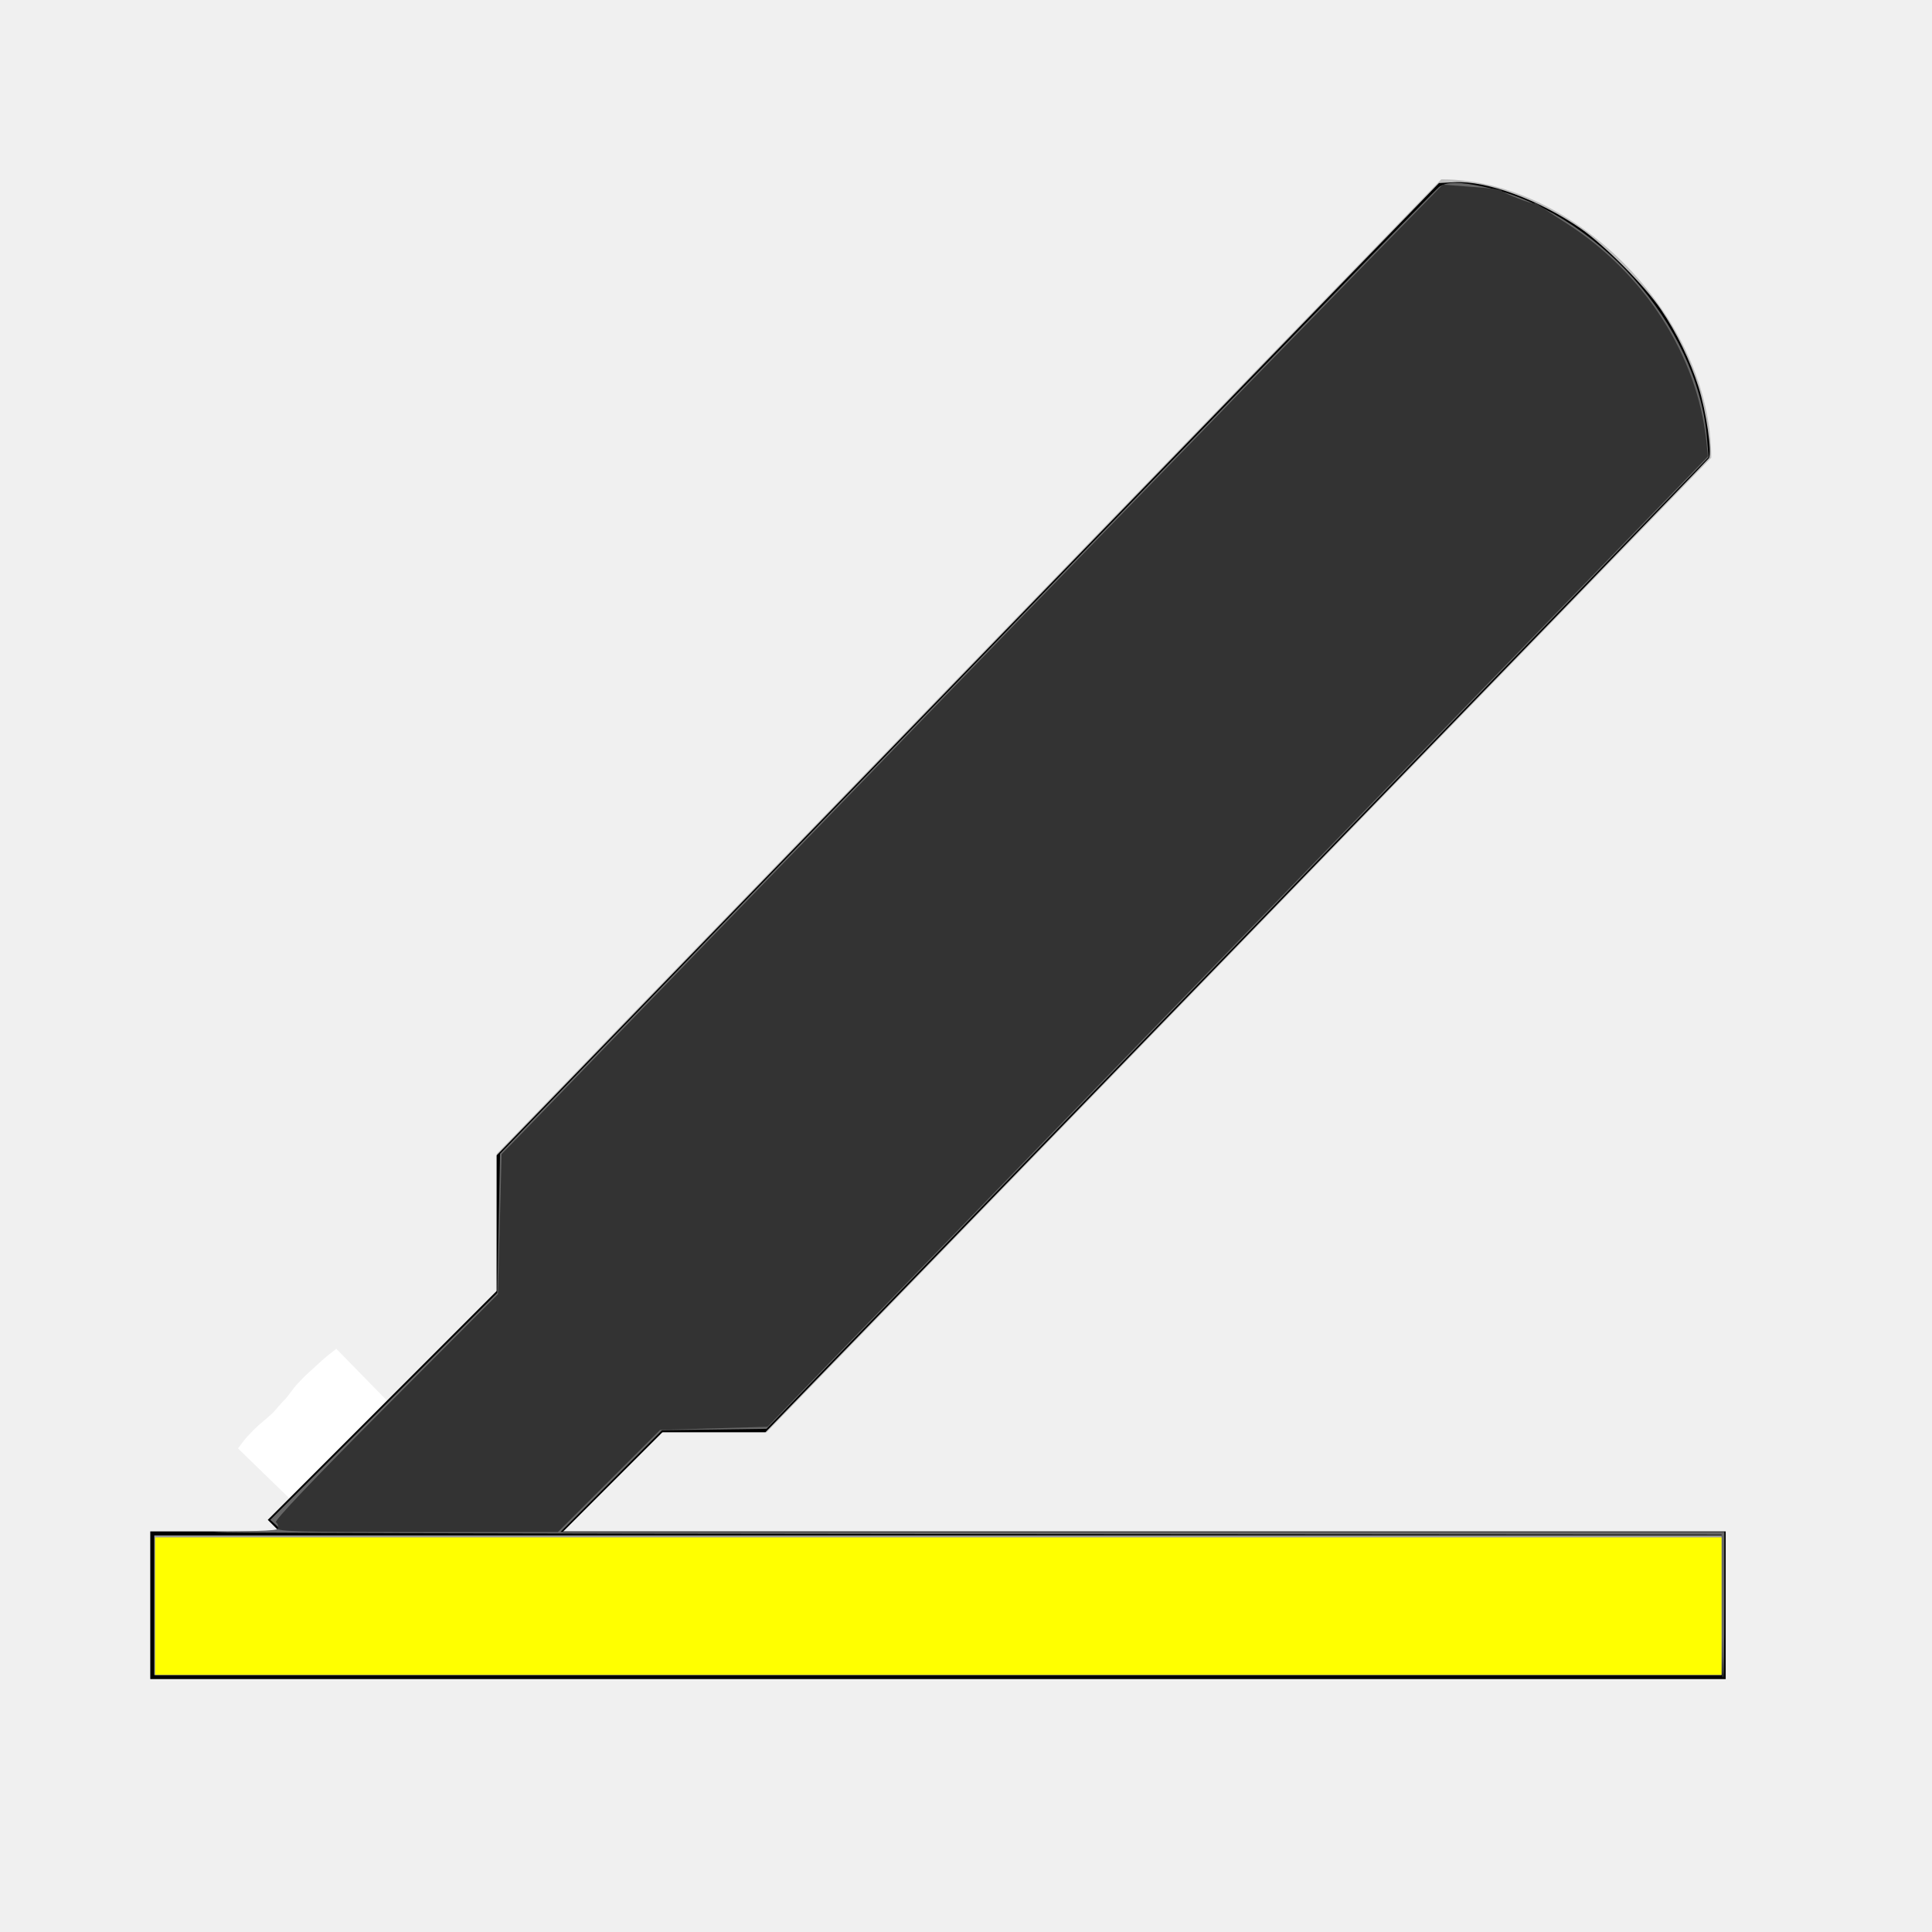
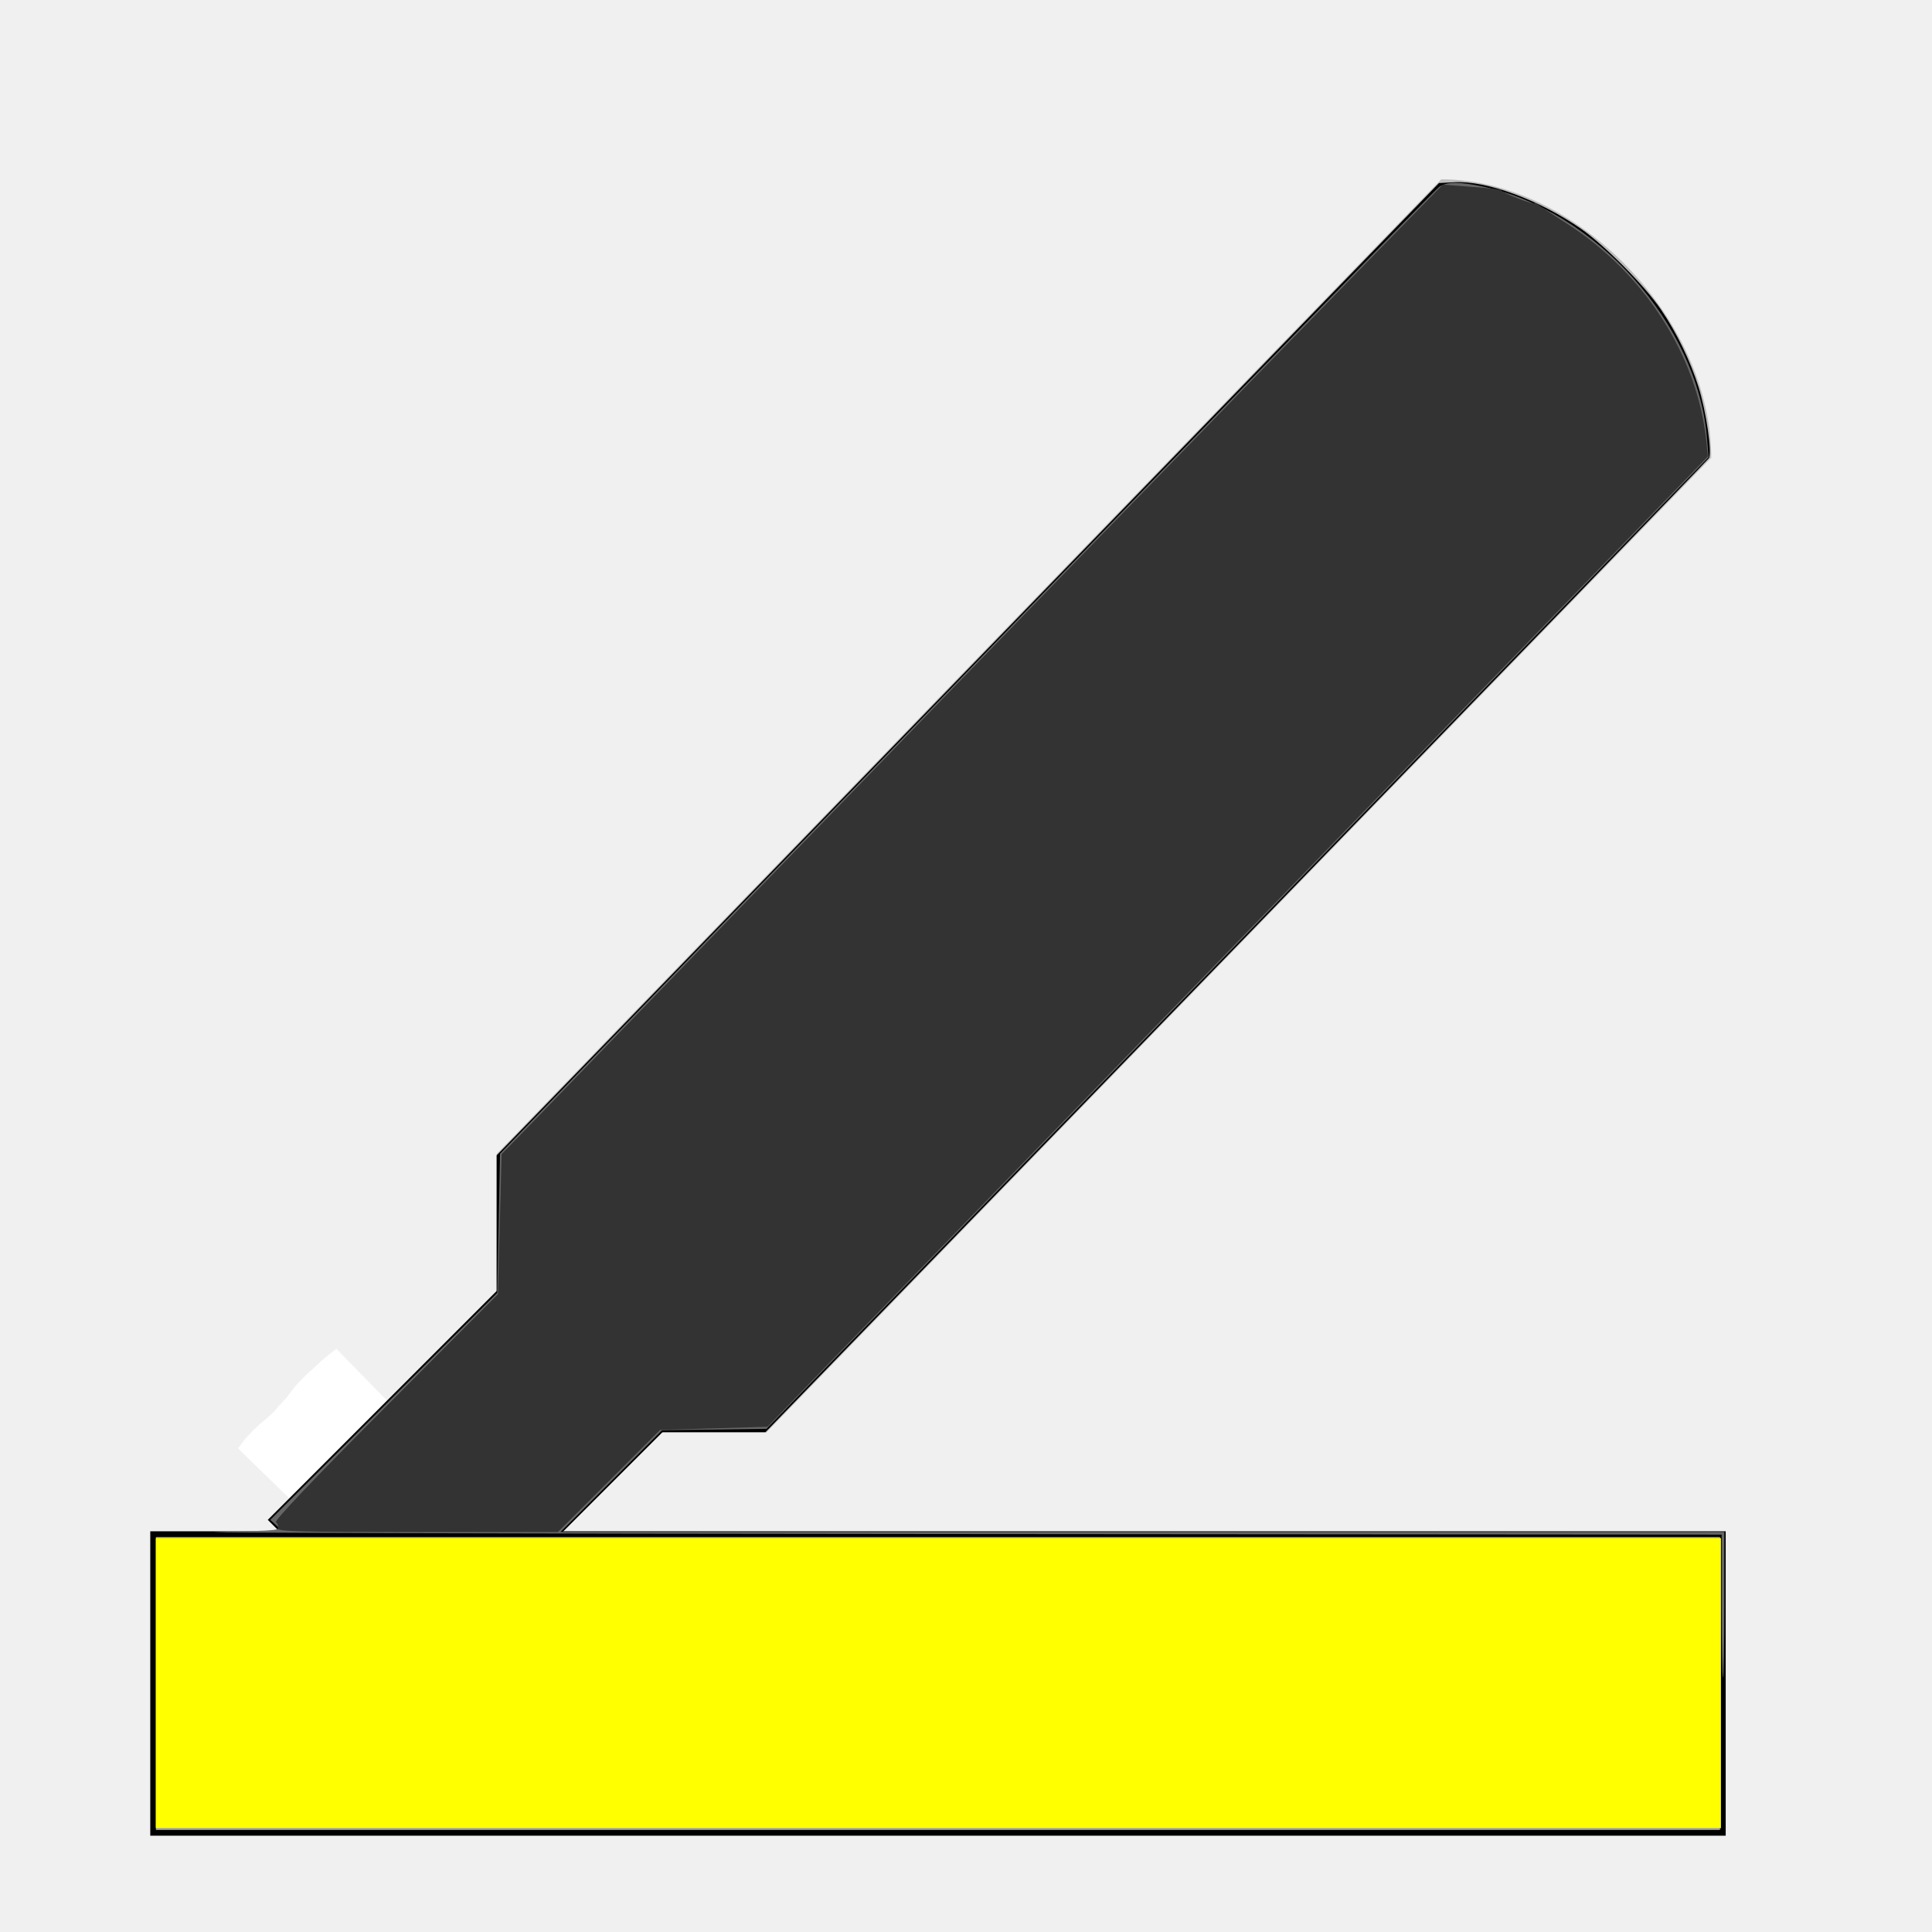
<svg xmlns="http://www.w3.org/2000/svg" id="svg7384" height="16" width="16" version="1.1">
  <defs id="defs4210" />
  <g id="layer11" transform="translate(-283.03 -629.03)">
    <path id="path2273-6-2" style="fill:#bebebe;fill-rule:evenodd" d="m 287.143,638.587 7.823,-8.072 c 1.118,0 2.236,1.153 2.236,2.306 l -7.825,8.072 -2.236,0 z" />
    <path style="fill:#000000;fill-opacity:1" d="m 287.143,639.744 0,-1.146 3.902,-4.026 3.902,-4.026 0.128,-0.007 c 0.266,-0.014 0.701,0.145 1.046,0.384 0.195,0.135 0.531,0.474 0.664,0.67 0.131,0.193 0.243,0.424 0.312,0.644 0.062,0.196 0.113,0.543 0.086,0.587 -0.008,0.014 -1.77,1.834 -3.915,4.046 l -3.899,4.021 -1.113,0 -1.113,0 0,-1.146 z" id="path4248" />
    <path style="fill:#ffffff;fill-opacity:1" id="path4288" d="m 287.408,641.826 c -0.043,0.035 -0.088,0.067 -0.129,0.105 -0.034,0.029 -0.065,0.061 -0.099,0.09 -0.026,0.025 -0.053,0.049 -0.076,0.077 -0.022,0.033 -0.047,0.064 -0.072,0.096 -0.023,0.032 -0.062,0.052 -0.08,0.088 -0.042,0.05 -0.091,0.092 -0.14,0.134 -0.049,0.039 -0.092,0.084 -0.133,0.131 -0.015,0.022 -0.03,0.043 -0.046,0.064 0,0 -1.632,-1.586 -1.632,-1.586 l 0,0 c 0.019,-0.026 0.038,-0.051 0.058,-0.076 0.048,-0.055 0.099,-0.107 0.156,-0.153 0.036,-0.031 0.073,-0.06 0.103,-0.097 0.027,-0.033 0.056,-0.063 0.085,-0.094 0.028,-0.035 0.053,-0.072 0.082,-0.106 0.032,-0.034 0.064,-0.068 0.098,-0.099 0.031,-0.026 0.059,-0.055 0.09,-0.082 0.045,-0.043 0.094,-0.08 0.142,-0.118 0,0 1.591,1.627 1.591,1.627 z" />
    <rect style="fill:#000000;fill-opacity:1" id="rect4300" width="4.461" height="1.798" x="-251.991" y="655.392" transform="matrix(0.7071068,-0.7071068,0.7071068,0.7071068,0,0)" />
-     <path style="fill:#999999;fill-opacity:1;stroke:#000000;stroke-width:0.033;stroke-opacity:1" d="m 284.291,642.324 0,-0.595 6.507,0 6.507,0 0,0.595 0,0.595 -6.507,0 -6.507,0 0,-0.595 z" id="path4395" />
+     <path style="fill:#999999;fill-opacity:1;stroke:#000000;stroke-width:0.047;stroke-opacity:1" d="m 284.298,642.972 0,-1.237 6.5,0 6.5,0 0,1.237 0,1.237 -6.5,0 -6.5,0 0,-1.237 z" id="path4395" />
    <path style="fill:#666666;fill-opacity:1;stroke:#000000;stroke-width:0.023;stroke-opacity:0" d="m 14.258,13.301 0,-0.592 -6.504,-0.005 c -3.577,-0.003 -6.259,-0.01 -5.961,-0.017 0.54,-0.012 0.543,-0.012 0.494,-0.056 L 2.238,12.587 3.178,11.647 4.118,10.707 4.13,10.131 4.141,9.555 8.004,5.569 C 10.129,3.377 11.89,1.567 11.918,1.548 c 0.063,-0.044 0.165,-0.045 0.363,-0.003 0.933,0.198 1.775,1.14 1.855,2.077 l 0.014,0.164 -0.624,0.644 C 10.655,7.394 9.851,8.223 8.214,9.91 l -1.866,1.923 -0.433,0.006 -0.433,0.006 -0.42,0.421 -0.42,0.421 4.819,0 4.819,0 0,0.603 c 0,0.332 -0.005,0.603 -0.011,0.603 -0.006,0 -0.011,-0.266 -0.011,-0.592 z" id="path4194" transform="translate(283.03,629.03)" />
-     <path style="fill:#999999;fill-opacity:1;stroke:#000000;stroke-width:0.023;stroke-opacity:0" d="m 1.285,13.301 0,-0.569 6.486,0 6.486,0 0,0.569 0,0.569 -6.486,0 -6.486,0 0,-0.569 z" id="path4196" transform="translate(283.03,629.03)" />
-     <path style="fill:#ffff00;fill-opacity:1;stroke:#000000;stroke-width:0.023;stroke-opacity:0" d="m 1.285,13.301 0,-0.569 6.486,0 6.486,0 0,0.569 0,0.569 -6.486,0 -6.486,0 0,-0.569 z" id="path4198" transform="translate(283.03,629.03)" />
+     <path style="fill:#ffff00;fill-opacity:1;stroke:#000000;stroke-width:0.033;stroke-opacity:0" d="m 284.32,642.969 0,-1.201 6.481,0 6.481,0 0,1.201 0,1.201 -6.481,0 -6.481,0 0,-1.201 z" id="path4198" />
    <path style="fill:#333333;fill-opacity:1;stroke:#000000;stroke-width:0.023;stroke-opacity:0" d="m 2.3,12.655 c 0.007,-0.018 9.65e-5,-0.039 -0.015,-0.048 -0.017,-0.011 0.308,-0.353 0.906,-0.953 l 0.933,-0.936 0.015,-0.58 0.015,-0.58 0.155,-0.159 C 4.394,9.311 5.277,8.399 6.271,7.373 8.507,5.063 10.135,3.386 11.162,2.334 l 0.786,-0.805 0.182,0.014 c 0.272,0.021 0.295,0.024 0.307,0.038 0.02,0.022 0.257,0.113 0.268,0.103 0.006,-0.006 0.022,-1.509e-4 0.036,0.012 0.014,0.012 0.119,0.082 0.234,0.155 0.643,0.411 1.082,1.095 1.156,1.802 l 0.013,0.127 -3.417,3.526 C 8.846,9.245 7.094,11.053 6.832,11.324 l -0.476,0.492 -0.445,0.013 -0.445,0.013 -0.423,0.423 -0.423,0.423 -1.165,0 c -0.989,0 -1.164,-0.005 -1.153,-0.032 z" id="path4200" transform="translate(283.03,629.03)" />
  </g>
</svg>
